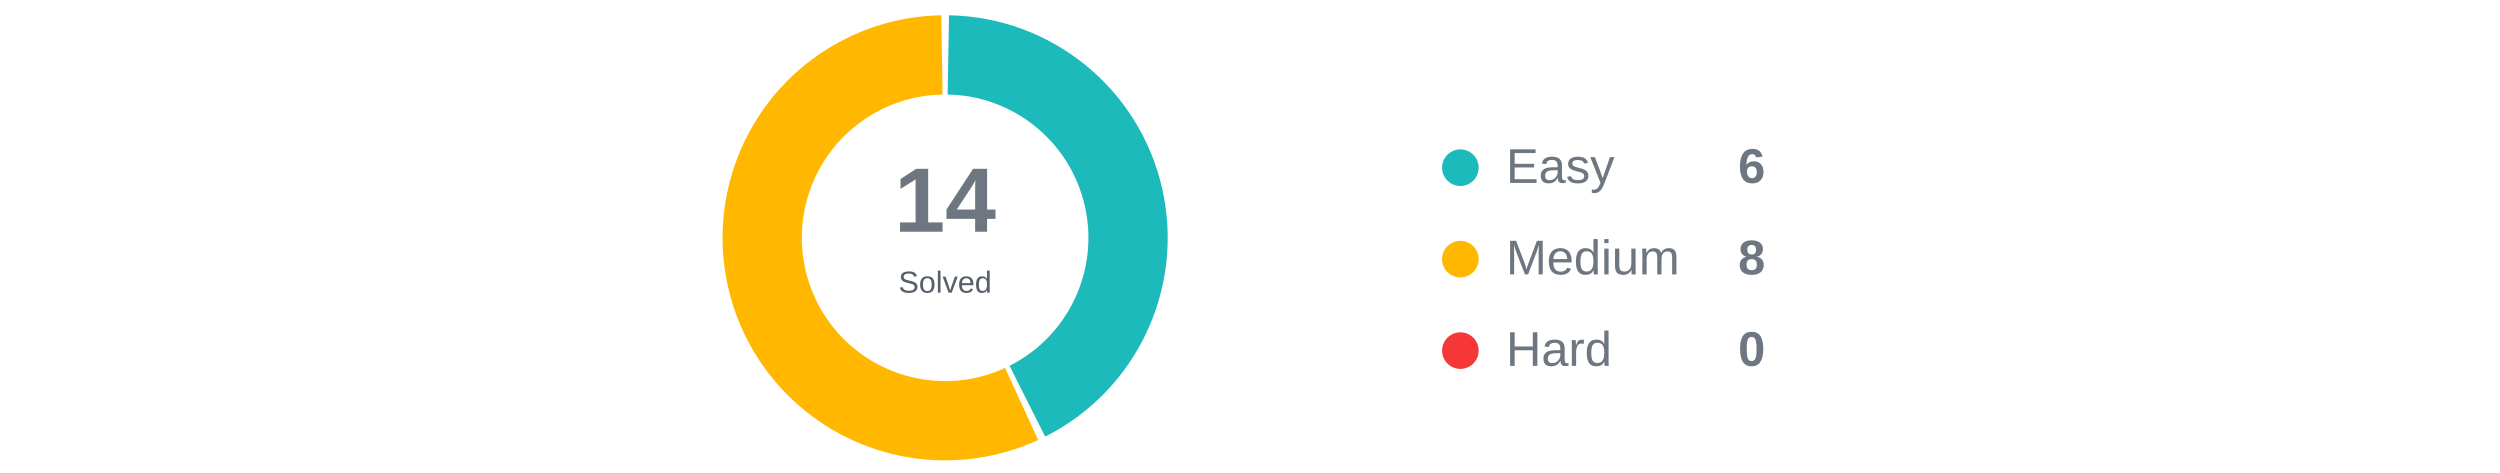
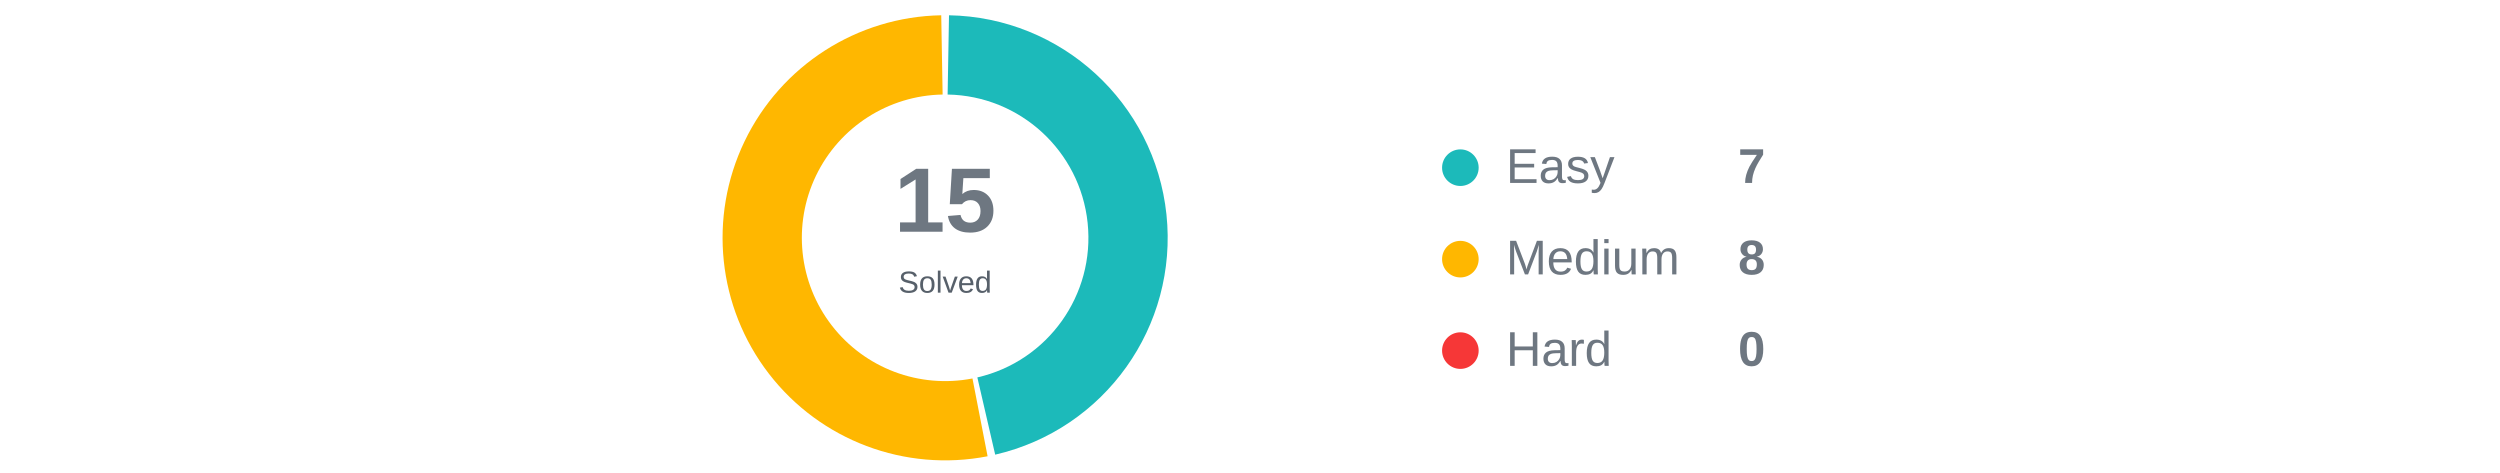
<svg xmlns="http://www.w3.org/2000/svg" width="820" height="155" viewBox="0 0 820 155">
-   <path d=" M 336.973 131.596 A 60 60 0 0 0 311.047 18.009 " fill="none" stroke="#1cbaba" stroke-width="26" stroke-linecap="butt" />
-   <path d=" M 308.953 18.009 A 60 60 0 1 0 335.086 132.504 " fill="none" stroke="#FFb700" stroke-width="26" stroke-linecap="butt" />
+   <path d=" M 323.497 136.462 A 60 60 0 0 0 311.047 18.009 " fill="none" stroke="#1cbaba" stroke-width="26" stroke-linecap="butt" />
+   <path d=" M 308.953 18.009 A 60 60 0 1 0 321.449 136.898 " fill="none" stroke="#FFb700" stroke-width="26" stroke-linecap="butt" />
  <text x="310" y="76" text-anchor="middle" font-size="30" font-weight="700" font-family="Segoe UI, Arial" fill="#6e7781">
- 14
+ 15
</text>
  <text x="310" y="96" text-anchor="middle" font-size="10" font-family="Segoe UI, Arial" fill="#57606a">
Solved
</text>
  <circle cx="479" cy="55" r="6" fill="#1cbaba" />
  <text x="494" y="60" font-size="16" font-family="Segoe UI, Arial" fill="#6e7781">
Easy
</text>
  <text x="579" y="60" text-anchor="end" font-size="16" font-weight="700" font-family="Segoe UI, Arial" fill="#6e7781">
- 6
+ 7

</text>
  <circle cx="479" cy="85" r="6" fill="#FFb700" />
  <text x="494" y="90" font-size="16" font-family="Segoe UI, Arial" fill="#6e7781">
Medium

</text>
  <text x="579" y="90" text-anchor="end" font-size="16" font-weight="700" font-family="Segoe UI, Arial" fill="#6e7781">
8
</text>
  <circle cx="479" cy="115" r="6" fill="#f63737" />
  <text x="494" y="120" font-size="16" font-family="Segoe UI, Arial" fill="#6e7781">
Hard
</text>
  <text x="579" y="120" text-anchor="end" font-size="16" font-weight="700" font-family="Segoe UI, Arial" fill="#6e7781">
0
</text>
</svg>
